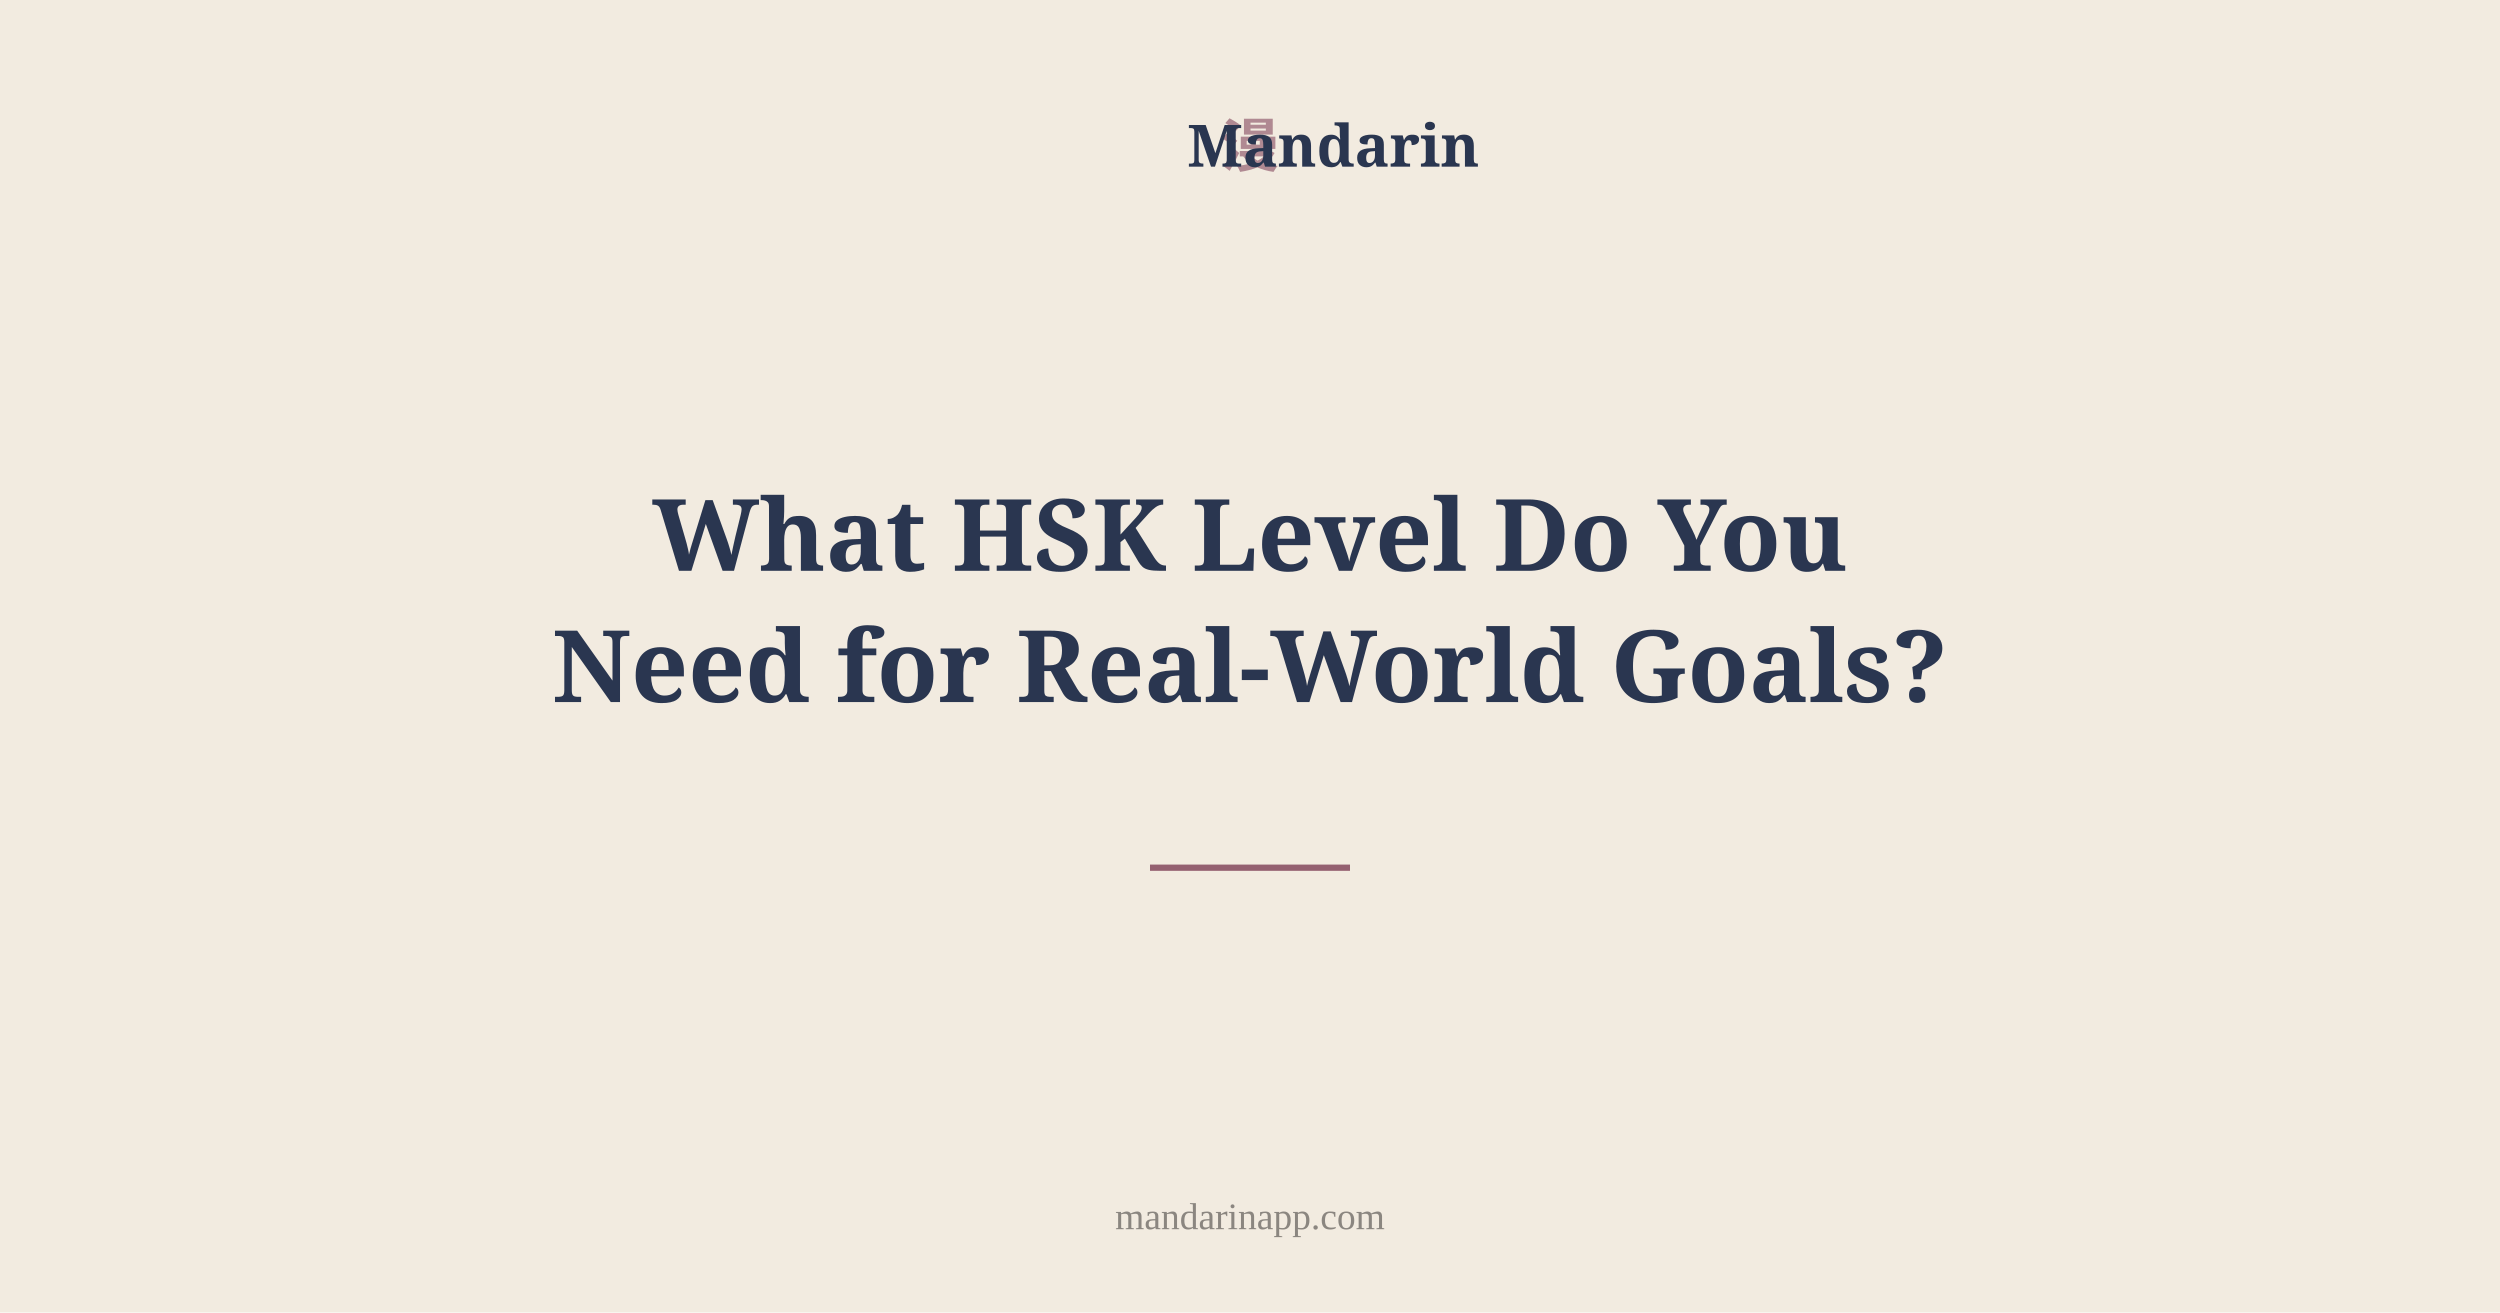
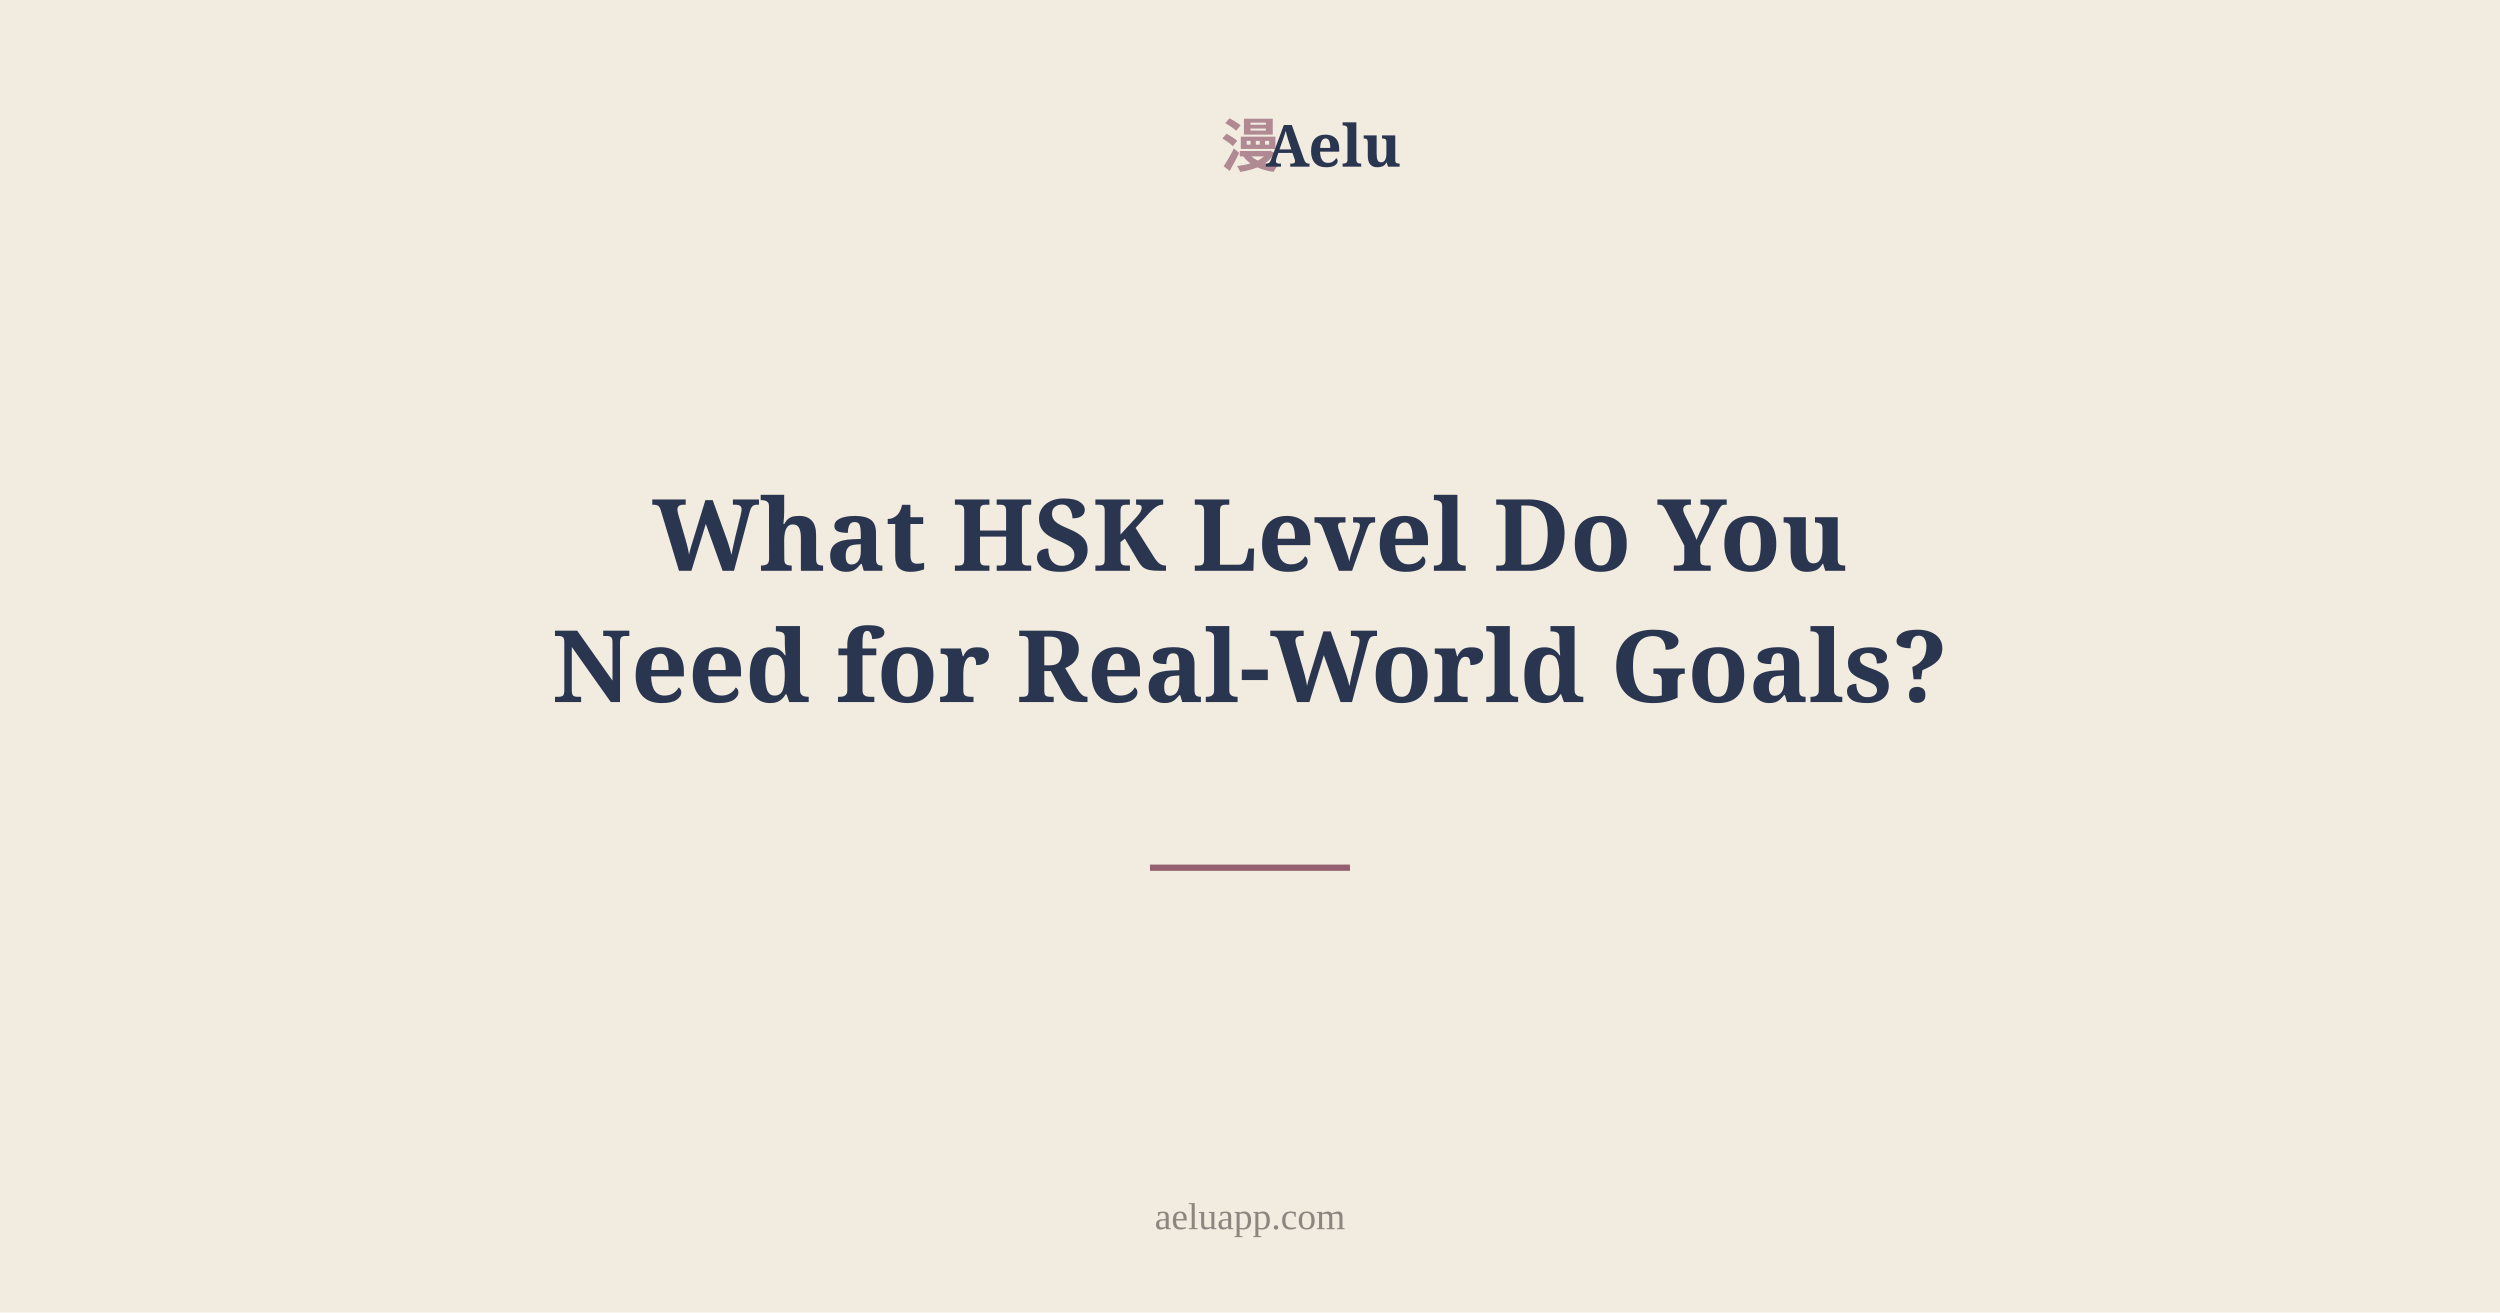
<svg xmlns="http://www.w3.org/2000/svg" width="1200" height="630" viewBox="0 0 1200 630">
  <rect width="1200" height="630" fill="#F2EBE0" />
  <text x="600" y="80" font-family="Noto Serif SC, Songti SC, serif" font-size="28" font-weight="700" fill="#946070" text-anchor="middle" opacity="0.7">漫</text>
-   <text x="640" y="80" font-family="Cormorant Garamond, Georgia, serif" font-size="28" font-weight="600" fill="#2A3650" text-anchor="middle">Mandarin</text>
+   <text x="640" y="80" font-family="Cormorant Garamond, Georgia, serif" font-size="28" font-weight="600" fill="#2A3650" text-anchor="middle">Aelu</text>
  <text x="600" y="274" font-family="Cormorant Garamond, Georgia, serif" font-size="48" font-weight="600" fill="#2A3650" text-anchor="middle">What HSK Level Do You</text>
  <text x="600" y="337" font-family="Cormorant Garamond, Georgia, serif" font-size="48" font-weight="600" fill="#2A3650" text-anchor="middle">Need for Real-World Goals?</text>
  <rect x="552" y="415" width="96" height="3" fill="#946070" />
-   <text x="600" y="590" font-family="Source Serif 4, Georgia, serif" font-size="18" fill="#8B8680" text-anchor="middle">mandarinapp.com</text>
+   <text x="600" y="590" font-family="Source Serif 4, Georgia, serif" font-size="18" fill="#8B8680" text-anchor="middle">aeluapp.com</text>
</svg>
